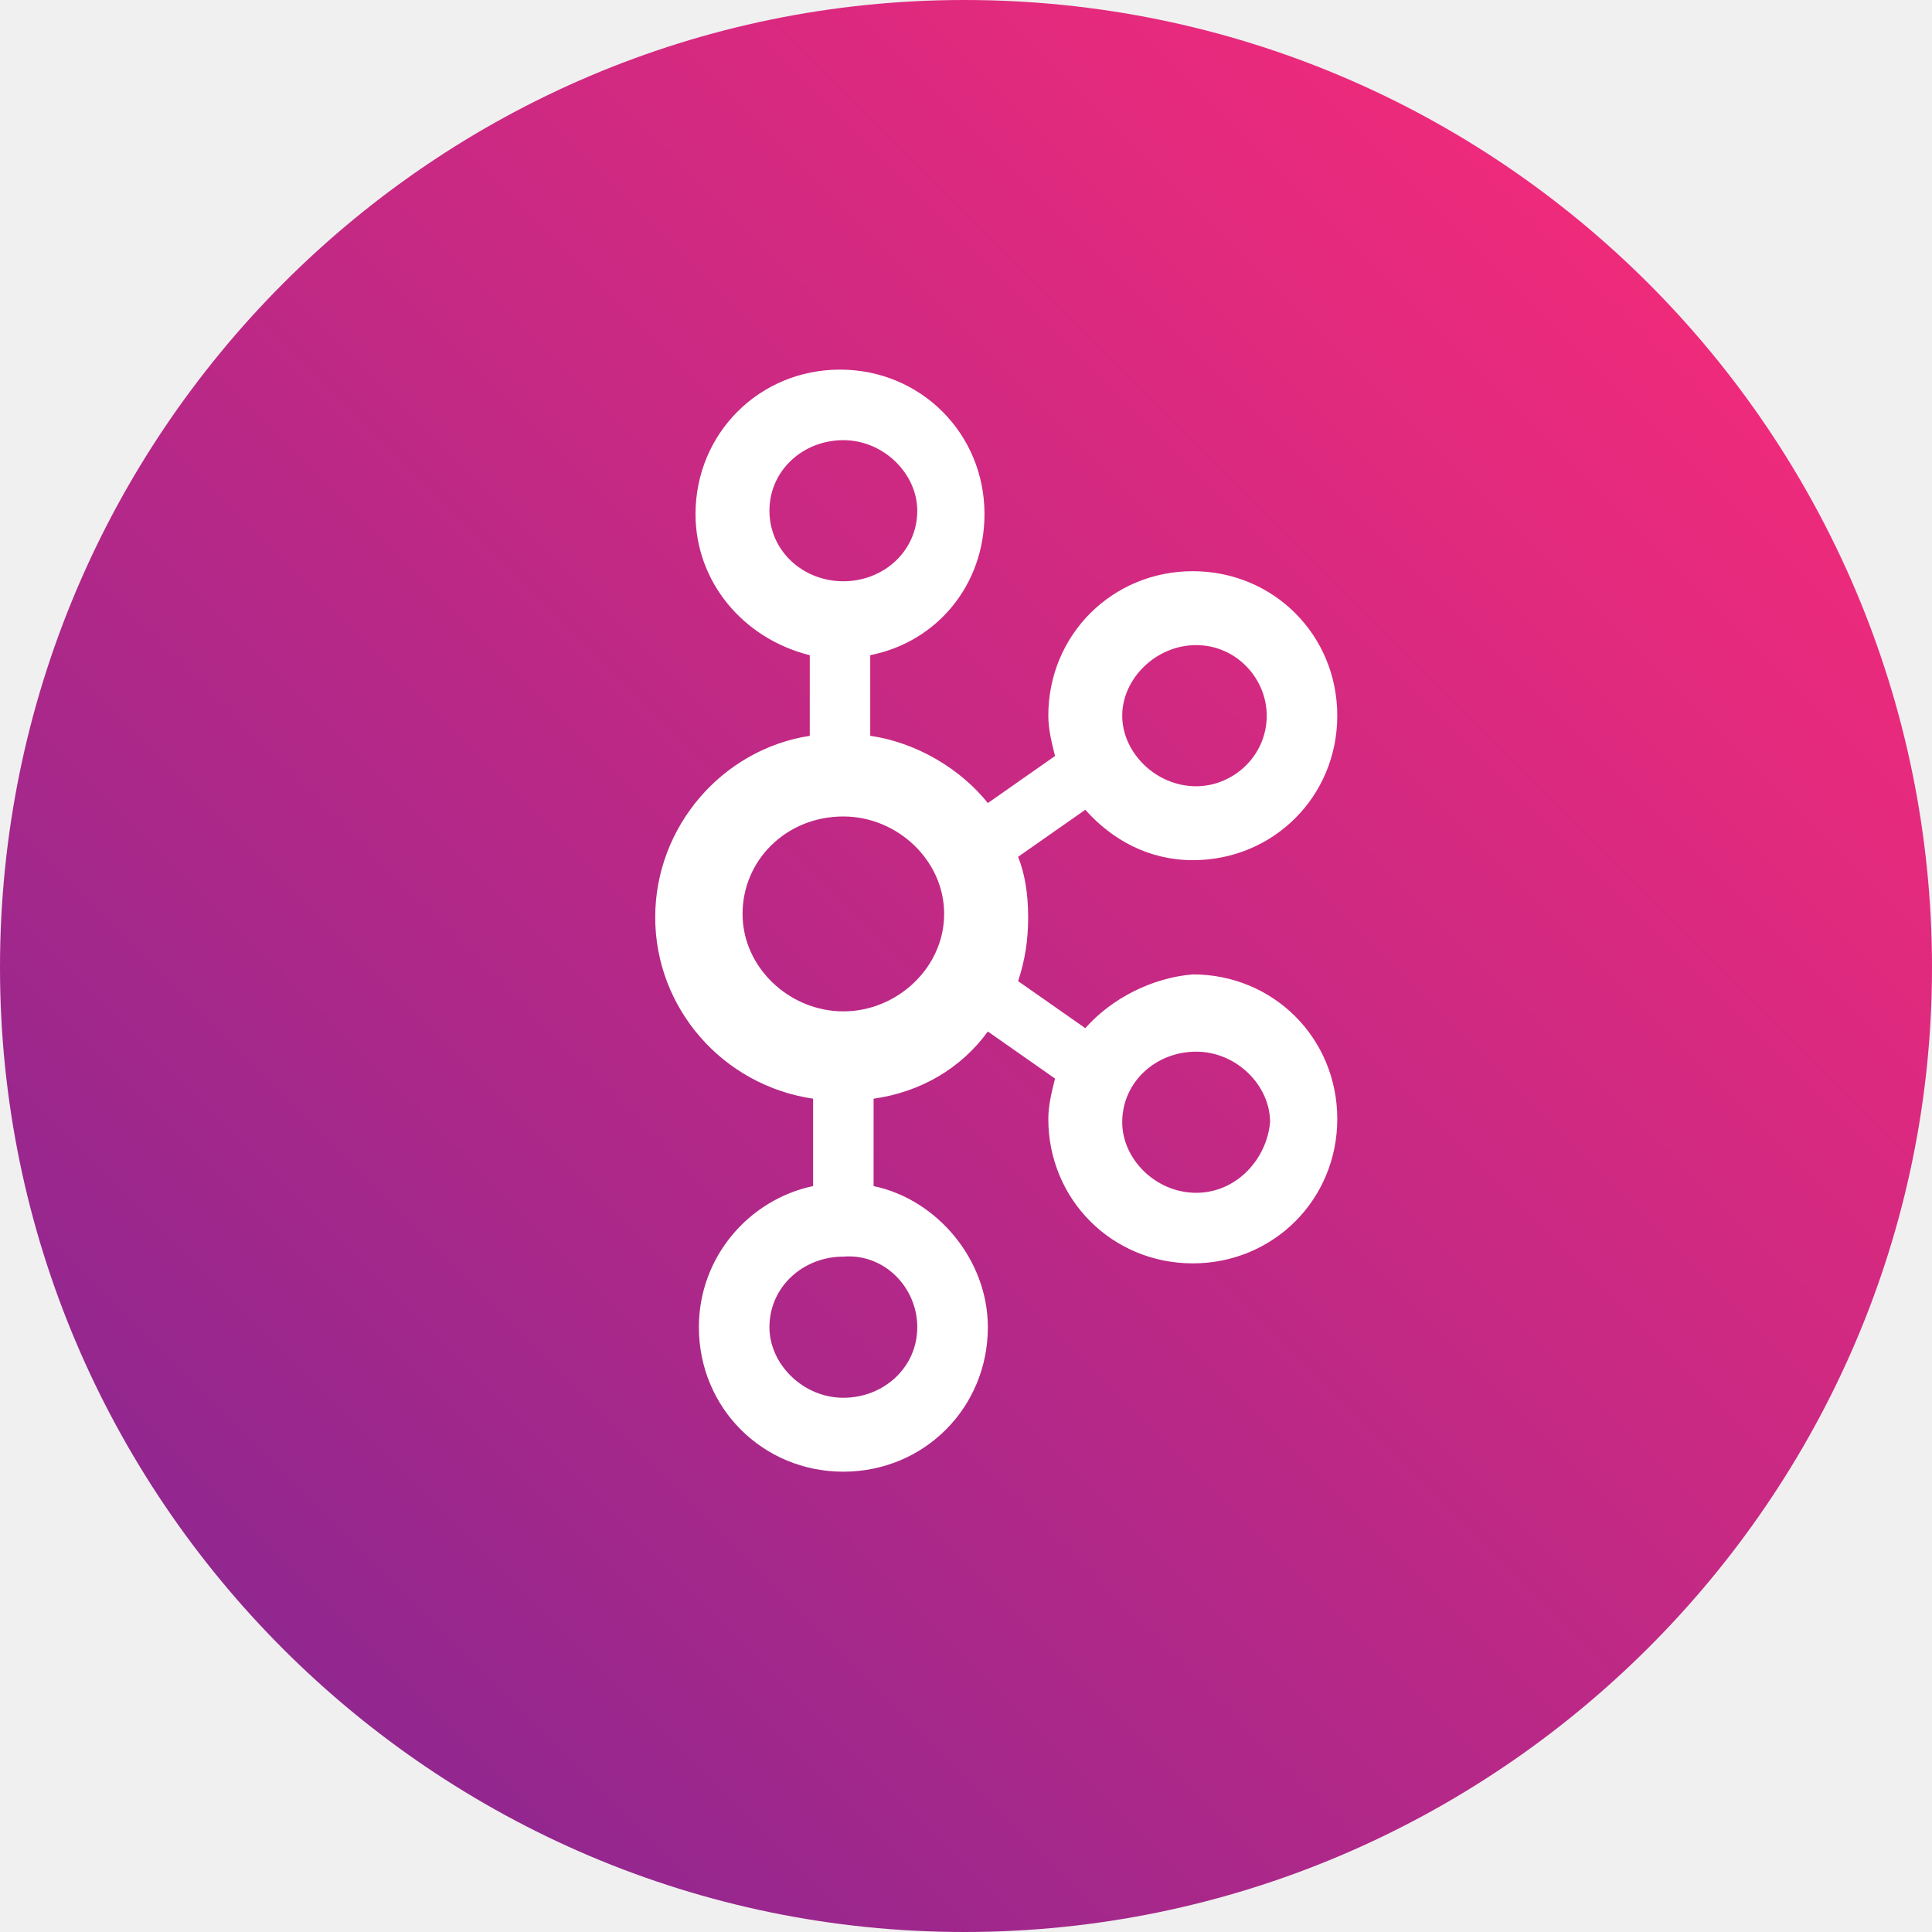
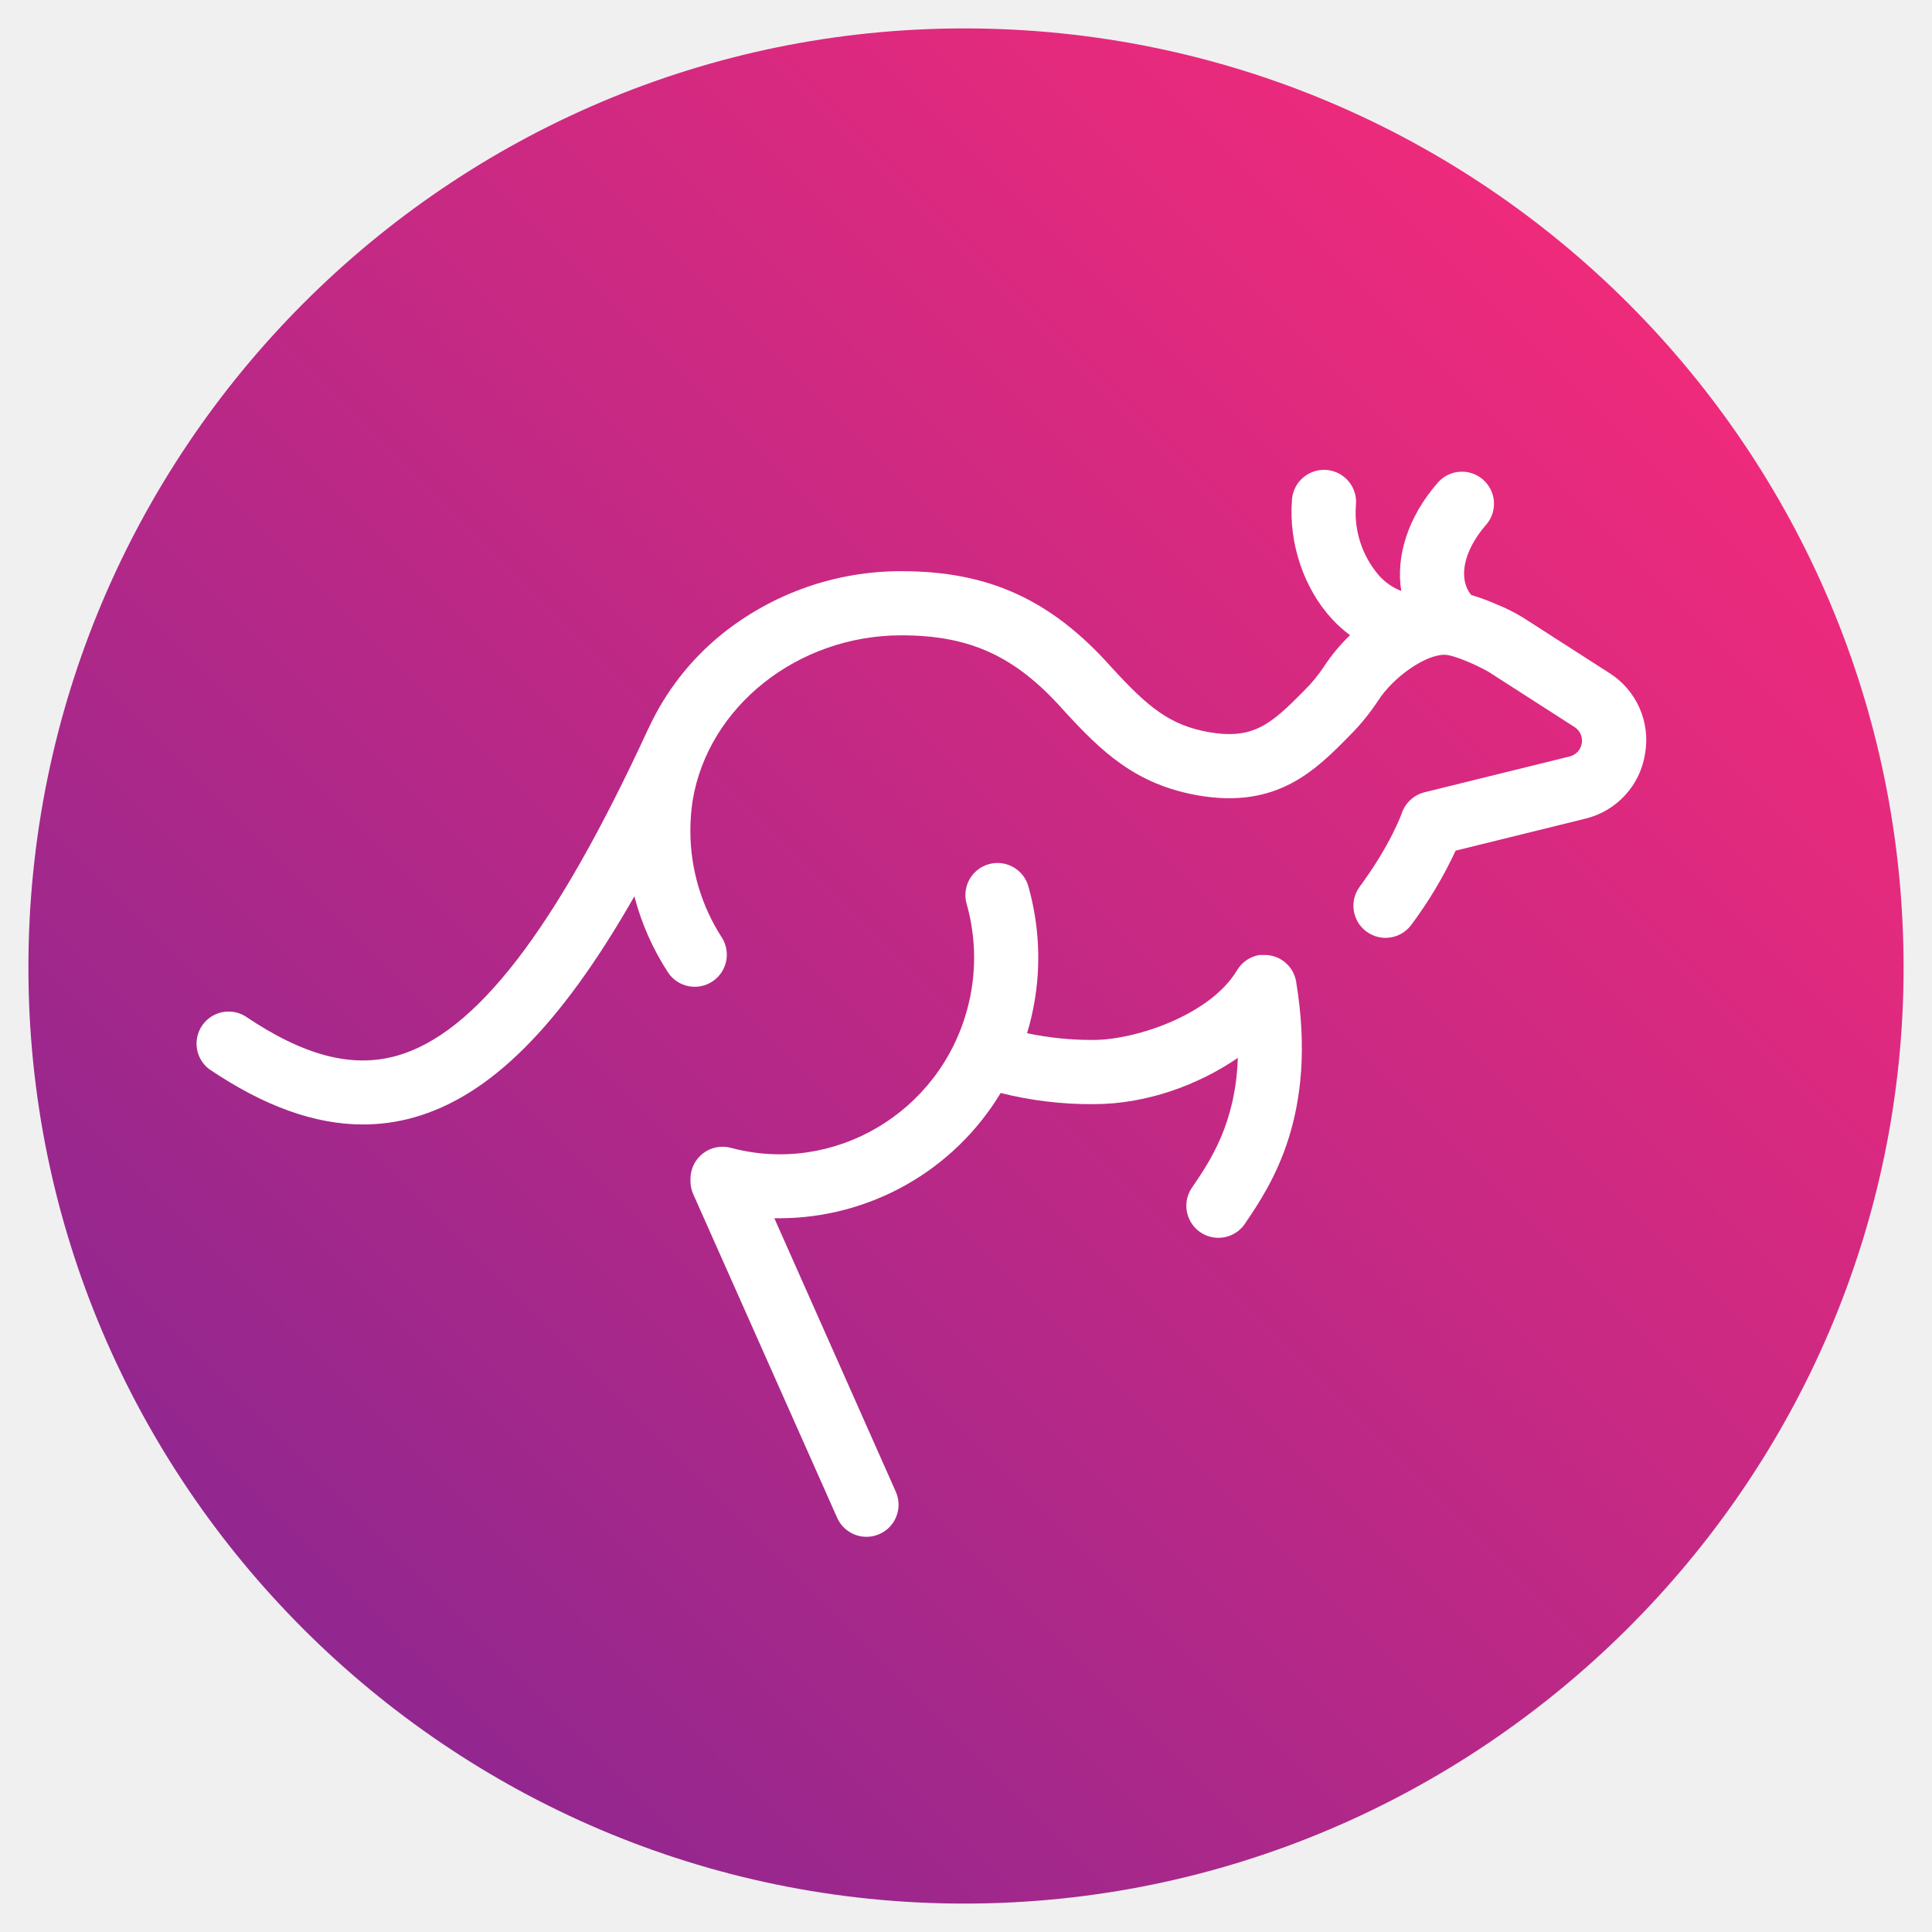
- <svg xmlns="http://www.w3.org/2000/svg" width="58" height="58" viewBox="0 0 58 58" fill="none">
-   <path d="M28.95 0C13.012 0 0 13.012 0 29.05C0 44.988 13.012 58 28.95 58C44.887 58 58 44.988 58 29.05C58 13.012 44.988 0 28.95 0Z" fill="url(#paint0_linear)" />
-   <path d="M32.581 30.866L30.564 29.454C30.765 28.849 30.866 28.244 30.866 27.537C30.866 26.831 30.765 26.226 30.564 25.722L32.581 24.31C33.388 25.217 34.497 25.823 35.809 25.823C38.23 25.823 40.146 23.906 40.146 21.485C40.146 19.064 38.23 17.148 35.809 17.148C33.388 17.148 31.471 19.064 31.471 21.485C31.471 21.889 31.572 22.292 31.673 22.696L29.656 24.108C28.849 23.099 27.537 22.292 26.125 22.09V19.67C28.143 19.266 29.555 17.551 29.555 15.433C29.555 13.012 27.638 11.096 25.217 11.096C22.797 11.096 20.88 13.012 20.88 15.433C20.88 17.45 22.292 19.165 24.31 19.67V22.09C21.687 22.494 19.67 24.814 19.67 27.537C19.67 30.261 21.687 32.581 24.41 32.984V35.607C22.494 36.01 20.981 37.725 20.981 39.843C20.981 42.264 22.897 44.181 25.318 44.181C27.739 44.181 29.656 42.264 29.656 39.843C29.656 37.826 28.143 36.01 26.226 35.607V32.984C27.638 32.783 28.849 32.077 29.656 30.967L31.673 32.379C31.572 32.783 31.471 33.186 31.471 33.59C31.471 36.01 33.388 37.927 35.809 37.927C38.23 37.927 40.146 36.01 40.146 33.59C40.146 31.169 38.23 29.252 35.809 29.252C34.598 29.353 33.388 29.958 32.581 30.866ZM35.91 19.367C37.12 19.367 38.028 20.376 38.028 21.485C38.028 22.696 37.019 23.604 35.91 23.604C34.699 23.604 33.69 22.595 33.69 21.485C33.69 20.376 34.699 19.367 35.91 19.367ZM23.099 15.332C23.099 14.122 24.108 13.214 25.318 13.214C26.529 13.214 27.537 14.223 27.537 15.332C27.537 16.543 26.529 17.45 25.318 17.45C24.108 17.45 23.099 16.543 23.099 15.332ZM27.537 39.843C27.537 41.054 26.529 41.962 25.318 41.962C24.108 41.962 23.099 40.953 23.099 39.843C23.099 38.633 24.108 37.725 25.318 37.725C26.529 37.624 27.537 38.633 27.537 39.843ZM25.318 30.362C23.704 30.362 22.292 29.05 22.292 27.436C22.292 25.823 23.604 24.511 25.318 24.511C26.932 24.511 28.344 25.823 28.344 27.436C28.344 29.05 26.932 30.362 25.318 30.362ZM35.91 35.809C34.699 35.809 33.69 34.8 33.69 33.69C33.69 32.48 34.699 31.572 35.91 31.572C37.12 31.572 38.129 32.581 38.129 33.69C38.028 34.8 37.12 35.809 35.91 35.809Z" fill="white" />
+ <svg xmlns="http://www.w3.org/2000/svg" id="Kafka" viewBox="0 0 510 510">
  <defs>
-     <linearGradient id="paint0_linear" x1="49.393" y1="8.607" x2="8.725" y2="49.275" gradientUnits="userSpaceOnUse">
-       <stop stop-color="#EE2A7B" />
-       <stop offset="1" stop-color="#92278F" />
+     <style>.cls-1{fill:url(#linear-gradient);}.cls-2{fill:#fff;}</style>
+     <linearGradient id="linear-gradient" x1="428.96" y1="431.12" x2="81.88" y2="84.04" gradientTransform="matrix(1, 0, 0, -1, 0, 512)" gradientUnits="userSpaceOnUse">
+       <stop offset="0" stop-color="#ee2a7b" />
+       <stop offset="1" stop-color="#92278f" />
    </linearGradient>
  </defs>
+   <g id="Kafka-2" data-name="Kafka">
+     <path class="cls-1" d="M254.57,7.5C118.55,7.5,7.5,118.55,7.5,255.43c0,136,111.05,247.07,247.07,247.07s247.93-111,247.93-247.07C502.5,118.55,391.45,7.5,254.57,7.5Z" />
+     <path class="cls-2" d="M434.25,199a20.92,20.92,0,0,1-15.85,17.13l-34.15,8.42a110.73,110.73,0,0,1-11.81,19.73,8.47,8.47,0,0,1-13.61-10.08c8.32-11.24,11.18-19.46,11.21-19.54a8.53,8.53,0,0,1,6-5.52l38.3-9.45a4.28,4.28,0,0,0,1.29-7.77L393,177.38c-3.82-2.17-9.49-4.54-11.69-4.54h0c-5.08,0-13.46,5.82-17.57,12.18a57.4,57.4,0,0,1-7.39,9.07c-9,9.16-19.19,19.54-40.11,15.87-16.48-2.88-25.47-11.51-35.52-22.51l-.07-.08c-12.6-14.15-24.58-19.66-42.72-19.66-27.3,0-51,18.76-55.1,43.66a52.82,52.82,0,0,0-.59,7.86,51.86,51.86,0,0,0,8.4,28.4,8.47,8.47,0,0,1-14.18,9.25,68.23,68.23,0,0,1-9-20.28C147.85,271,129.25,289.39,109.17,295a49.55,49.55,0,0,1-13.36,1.83c-12.74,0-26.15-4.84-40.63-14.63a8.47,8.47,0,0,1,9.48-14c15.48,10.46,28.18,13.81,40,10.52,20.84-5.81,41.94-33.2,66.39-86.18l.21-.4a69.06,69.06,0,0,1,19.41-24.83A75.41,75.41,0,0,1,238,150.78c23,0,39.53,7.56,55.33,25.29,9.73,10.65,15.49,15.4,25.9,17.22,11.64,2,16.36-2.16,25.12-11.07a40.52,40.52,0,0,0,5.23-6.38,46.52,46.52,0,0,1,6.8-8.16,34.67,34.67,0,0,1-4.76-4.28c-7.41-8-11.46-20-10.58-31.31a8.47,8.47,0,1,1,16.88,1.33A25.4,25.4,0,0,0,364,151.9,15.44,15.44,0,0,0,369.9,156c-1.49-9.1,1.74-19.52,9.63-28.58a8.46,8.46,0,0,1,12.77,11.11c-6,6.86-7.46,14.25-3.93,18.54a52.53,52.53,0,0,1,6.73,2.48A45.89,45.89,0,0,1,402,163v0l22.78,14.63A20.9,20.9,0,0,1,434.25,199Zm-92.09,60.24a.28.28,0,0,0,0-.09c0-.09,0-.18-.06-.28s-.06-.32-.1-.48-.09-.28-.13-.41l-.12-.36c-.06-.16-.12-.31-.19-.46s-.08-.2-.13-.3-.15-.3-.23-.44l-.16-.28-.27-.42-.19-.26c-.1-.14-.21-.26-.31-.38l-.22-.26-.36-.36-.23-.22a4.94,4.94,0,0,0-.44-.36l-.19-.16a6.17,6.17,0,0,0-.6-.39l-.08-.06h0a8.33,8.33,0,0,0-4.49-1.17h-.31l-.39,0-.45,0h-.07l-.33.07-.42.09-.45.14-.33.11-.46.19-.3.13-.42.22-.31.18-.37.24-.32.23-.31.25-.33.28c-.1.09-.18.18-.27.27l-.31.32-.26.31-.26.33-.27.41-.16.24c-7.07,11.86-26.9,18.41-37.9,18.41a82.59,82.59,0,0,1-17.54-1.78c.2-.68.41-1.36.59-2.05a69,69,0,0,0-.2-36.55,8.47,8.47,0,1,0-16.3,4.6,52,52,0,0,1,.15,27.56C248,293.82,220,310.24,192.93,303a8.46,8.46,0,0,0-10.66,8.17v.63a8.45,8.45,0,0,0,.73,3.43L221,400.68a8.46,8.46,0,0,0,7.74,5,8.37,8.37,0,0,0,3.43-.73,8.46,8.46,0,0,0,4.3-11.17l-32.06-72.19c.51,0,1,0,1.53,0a68.34,68.34,0,0,0,58.21-33.07,97.79,97.79,0,0,0,24.53,2.95c14.13,0,27.82-5.17,38.08-12.22-.6,17.27-7.21,27.08-12,34.1a8.46,8.46,0,1,0,14,9.49c6.72-9.94,19.21-28.41,13.4-63.62Z" />
+   </g>
</svg>
